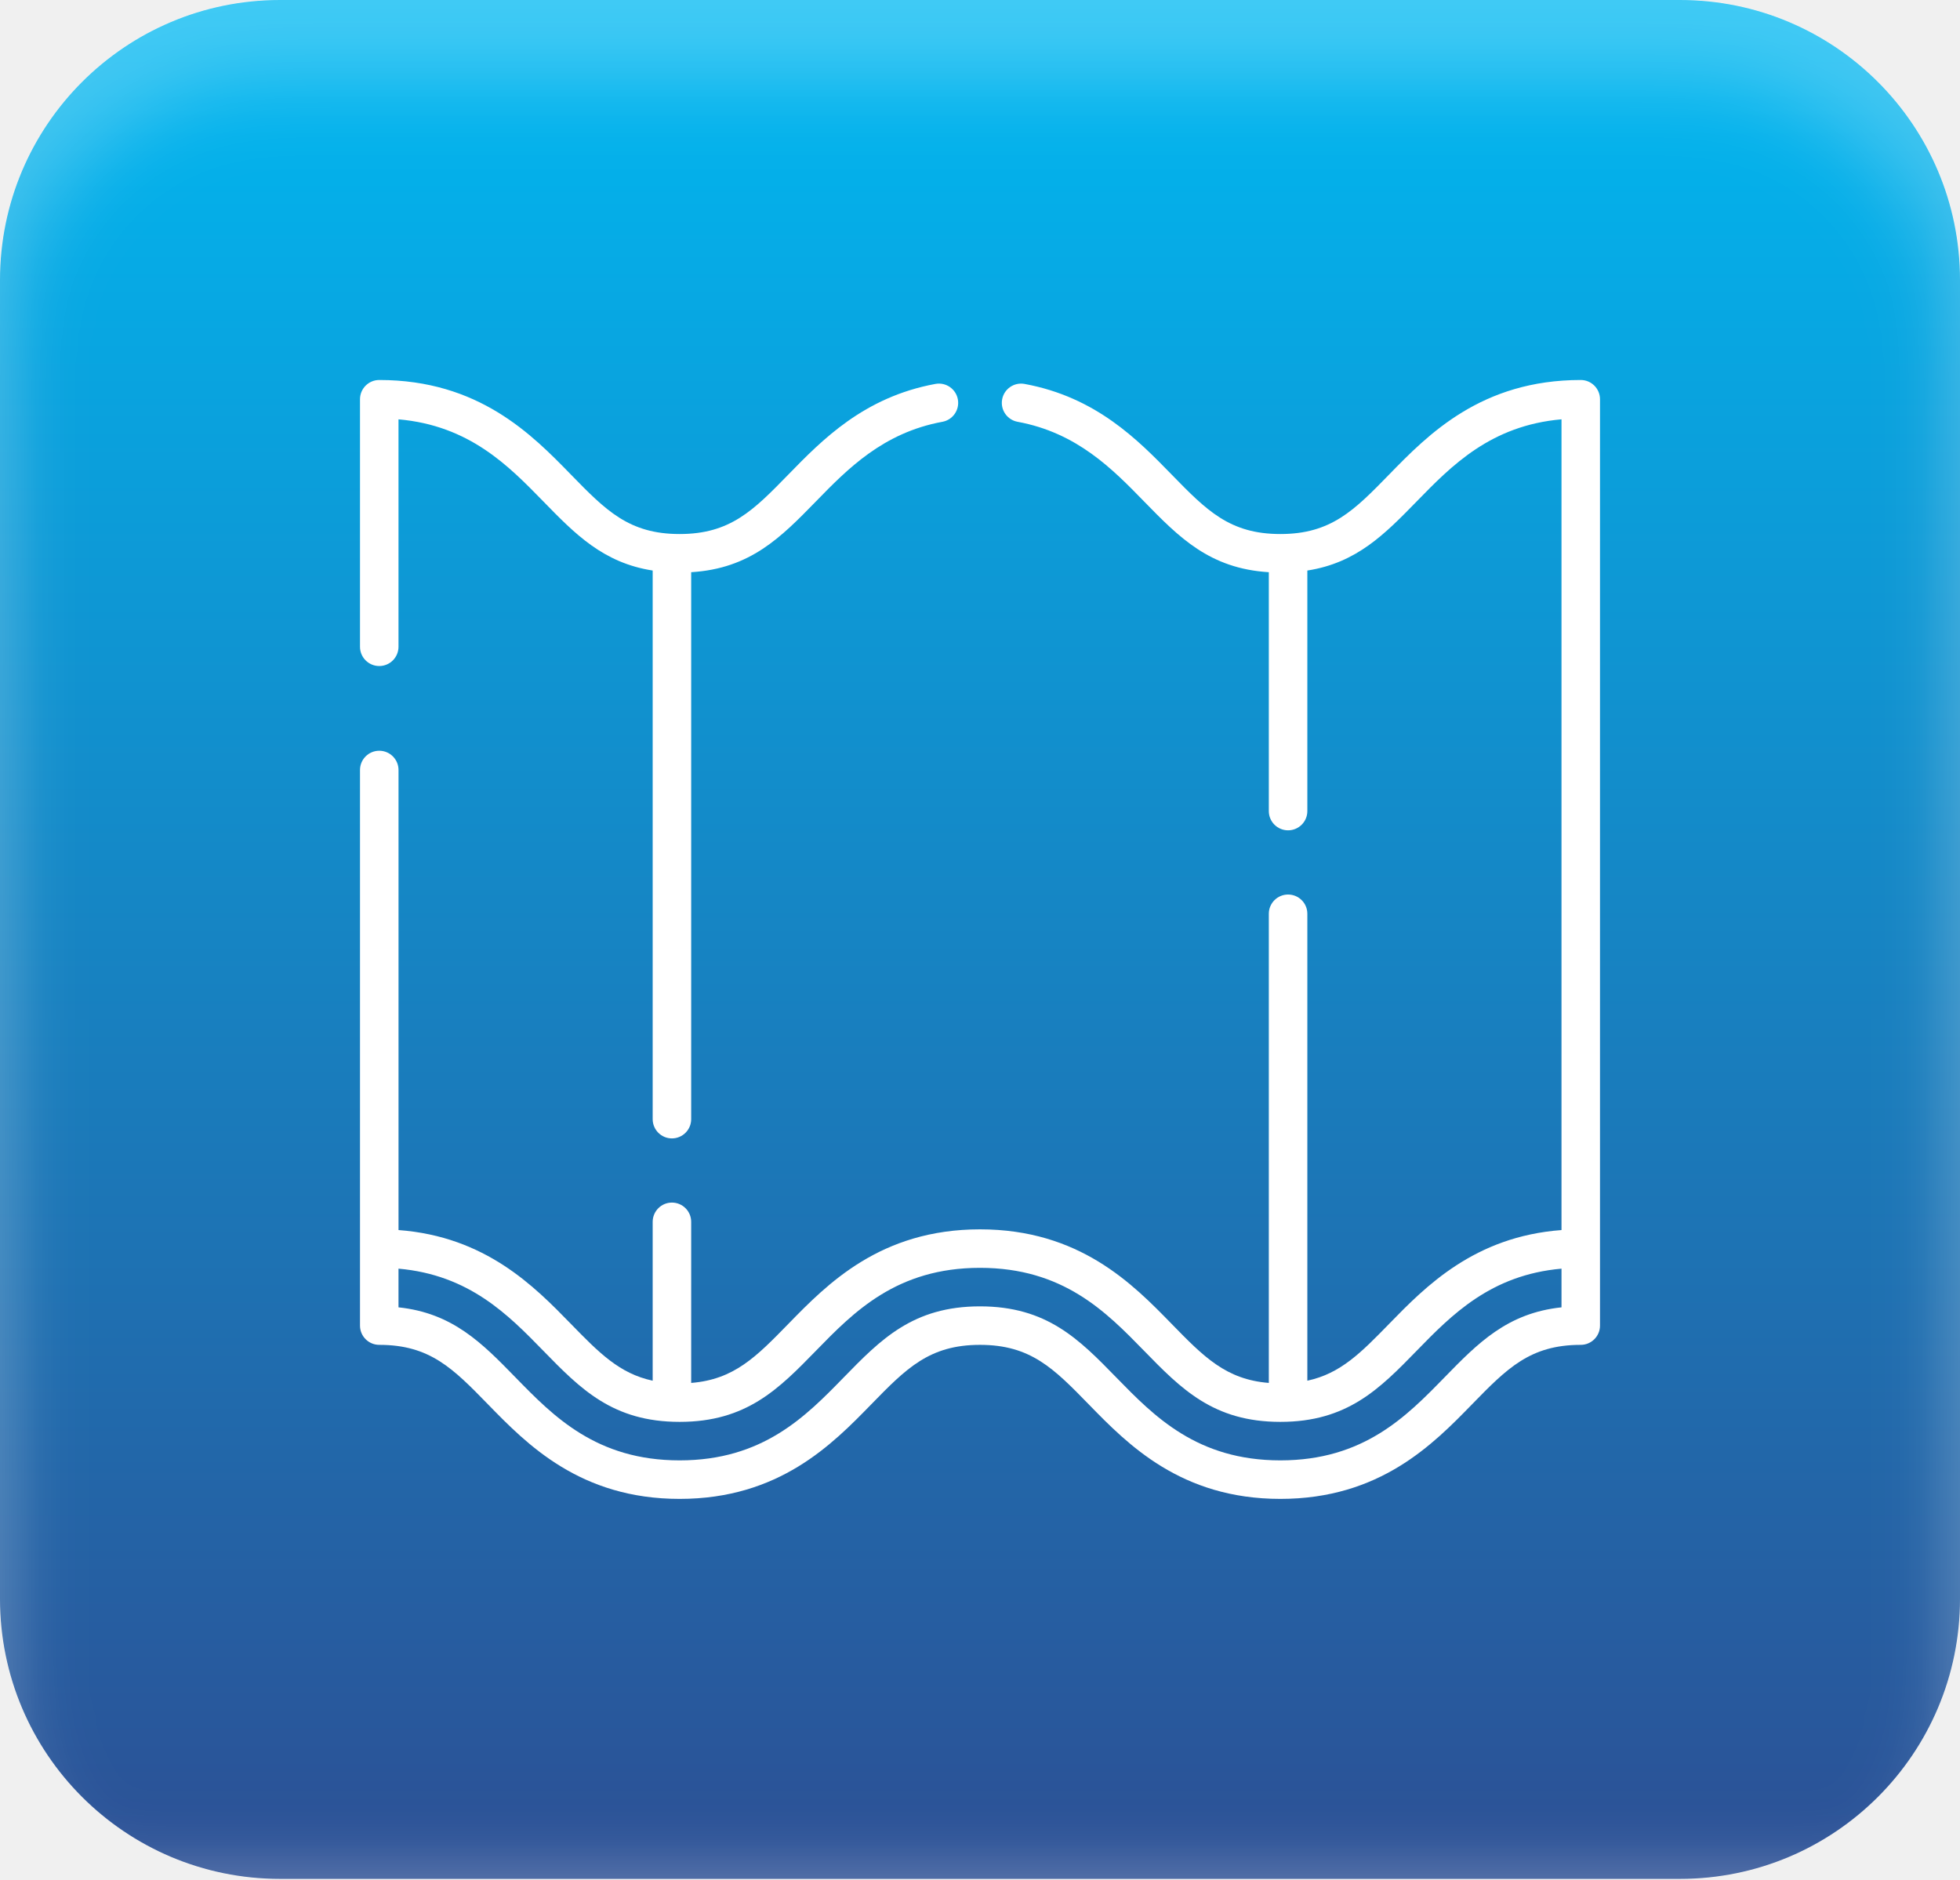
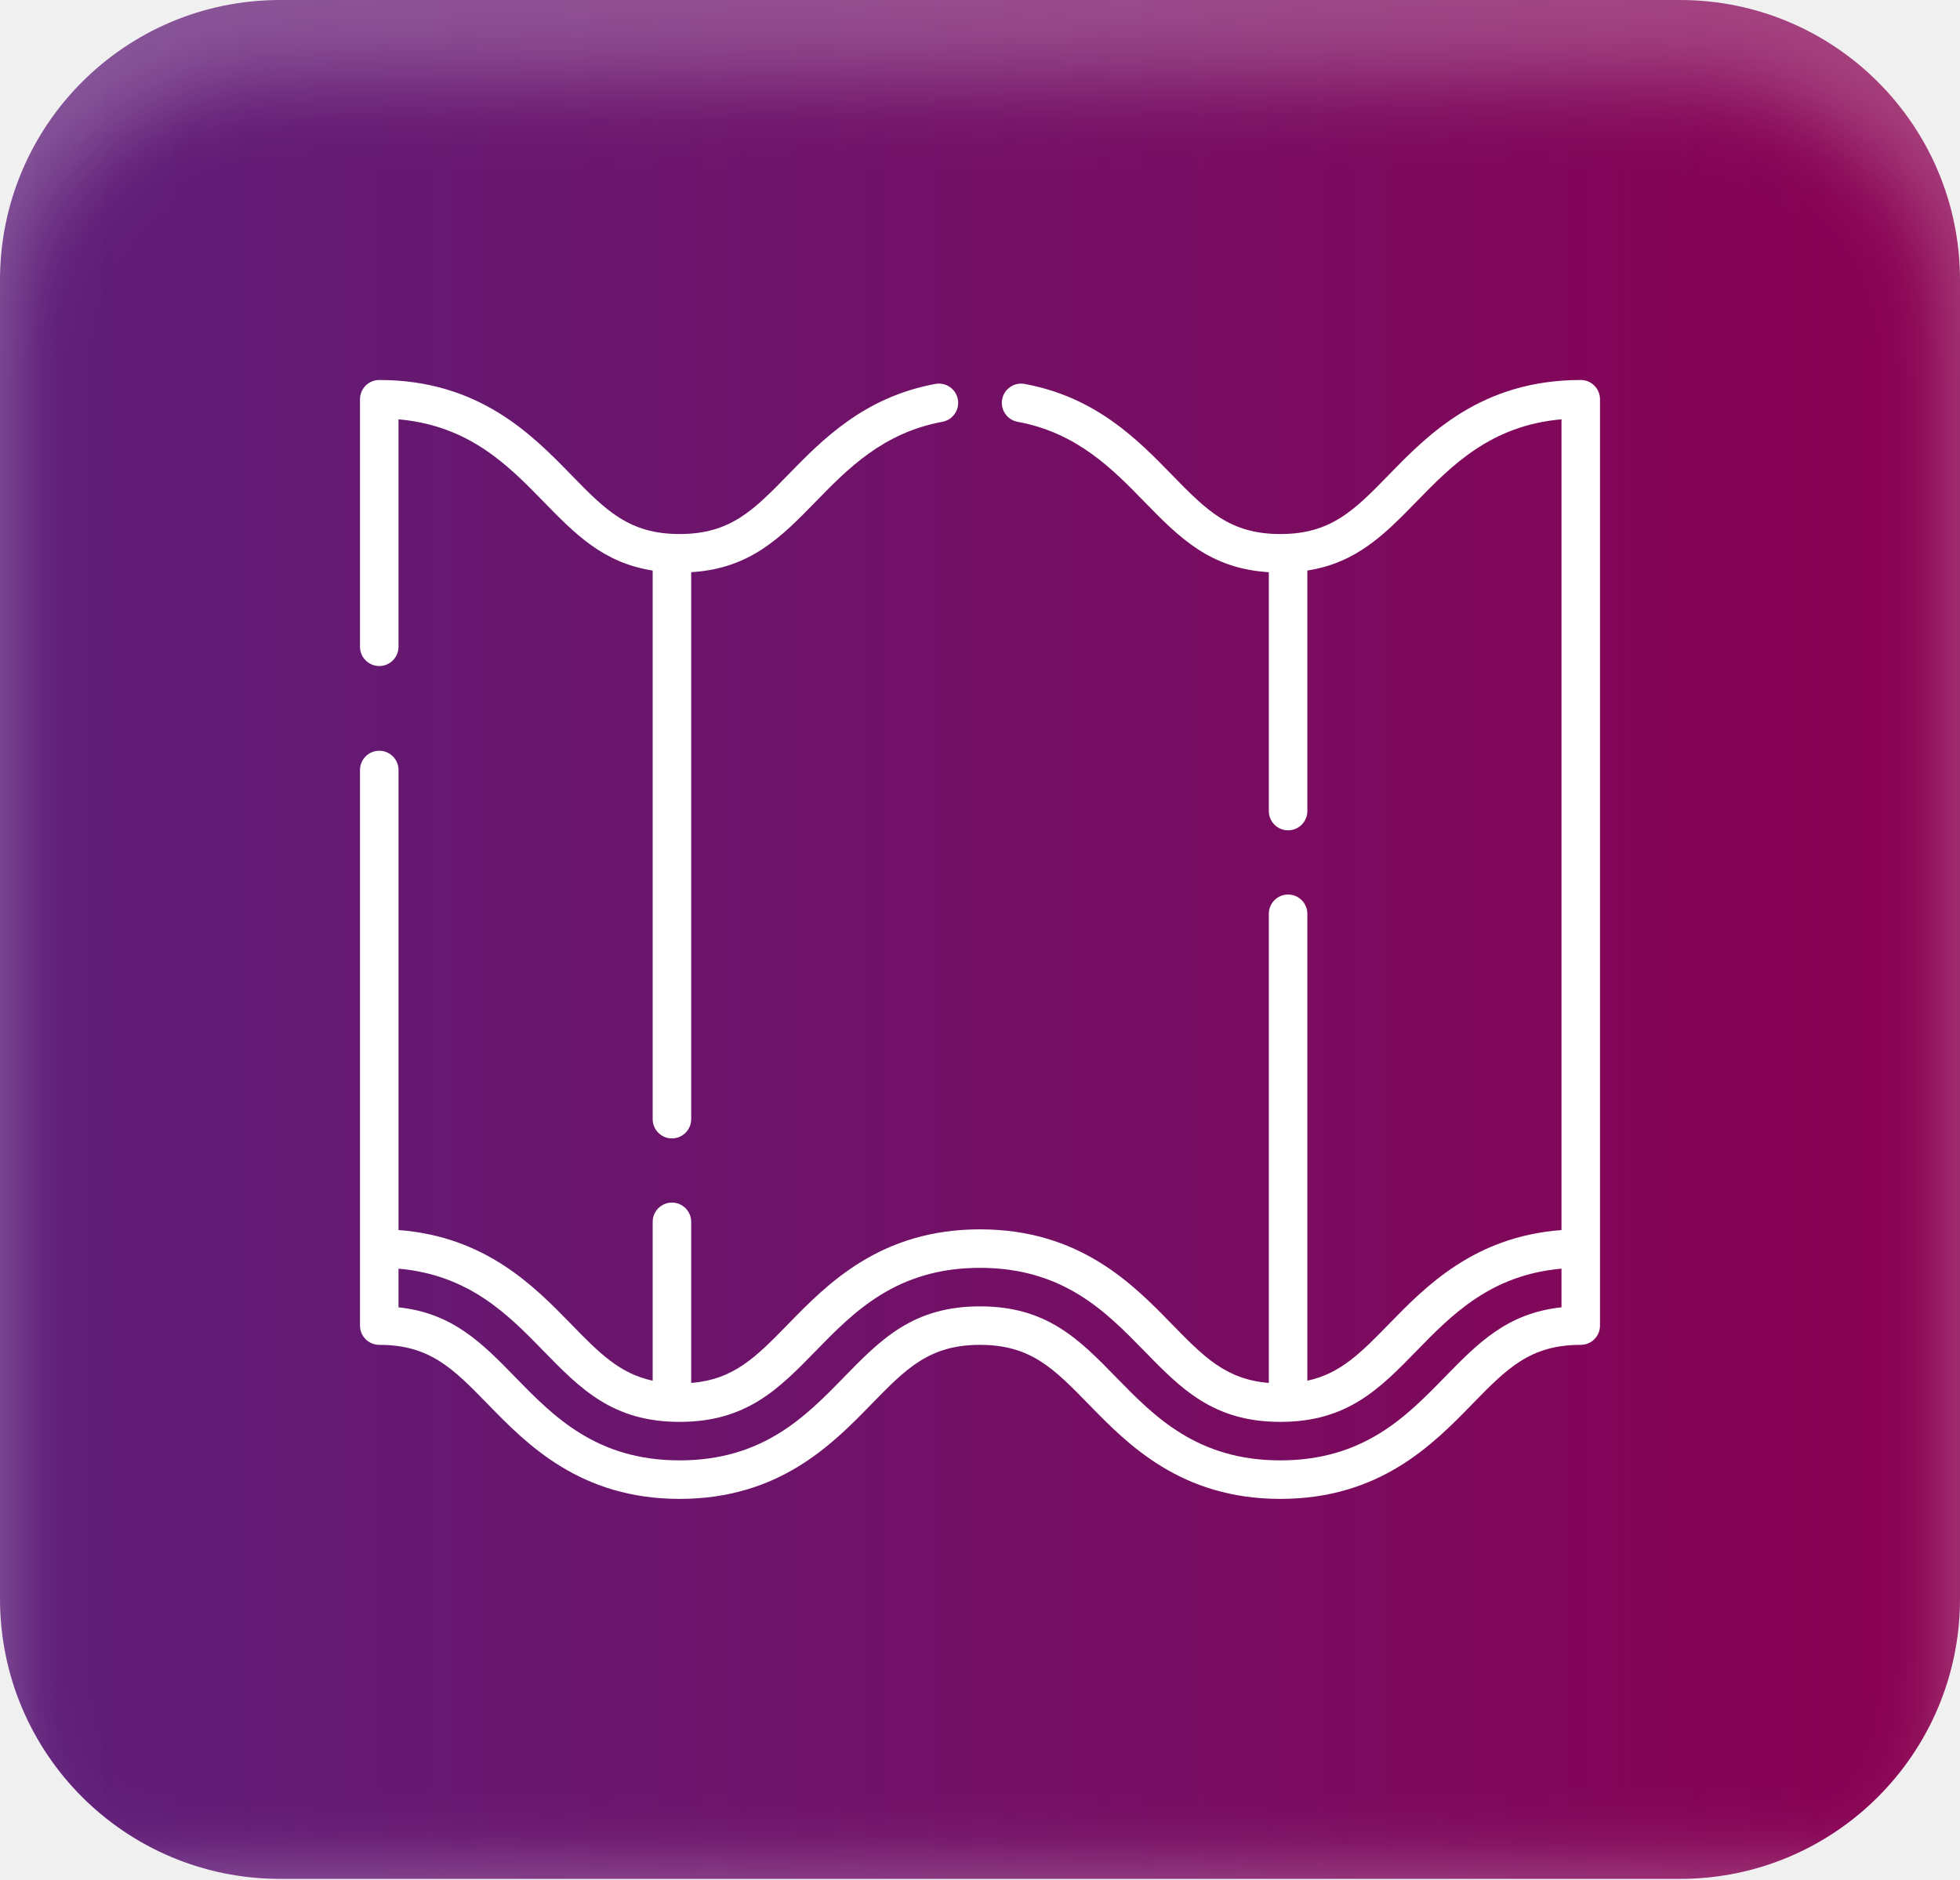
<svg xmlns="http://www.w3.org/2000/svg" width="98" height="94" viewBox="0 0 98 94" fill="none">
-   <g filter="url(#filter0_i_305_249)">
-     <rect width="98" height="93.946" rx="14" fill="url(#paint0_linear_305_249)" />
+   <g filter="url(#filter0_i_412_581)">
+     <rect width="98" height="93.946" rx="14" fill="url(#paint0_linear_412_581)" />
    <path d="M47.893 19.969C47.797 19.446 47.295 19.101 46.772 19.196C43.194 19.854 41.103 21.999 39.422 23.723C37.673 25.517 36.518 26.702 33.981 26.702C31.444 26.702 30.289 25.517 28.54 23.723C26.597 21.73 23.935 19 18.963 19C18.431 19 18 19.431 18 19.963V32.339C18 32.871 18.431 33.302 18.963 33.302C19.494 33.302 19.925 32.871 19.925 32.339V20.967C23.465 21.277 25.42 23.282 27.162 25.067C28.755 26.702 30.163 28.144 32.634 28.527V55.959C32.634 56.49 33.065 56.921 33.596 56.921C34.128 56.921 34.559 56.49 34.559 55.959V28.61C37.521 28.43 39.049 26.864 40.801 25.067C42.368 23.459 44.145 21.637 47.12 21.09C47.643 20.994 47.989 20.492 47.893 19.969Z" fill="white" />
    <path d="M79.037 19C74.065 19 71.403 21.73 69.46 23.723C67.711 25.517 66.555 26.702 64.019 26.702C61.481 26.702 60.326 25.517 58.577 23.723C56.897 21.999 54.805 19.854 51.228 19.197C50.705 19.101 50.203 19.447 50.107 19.969C50.011 20.492 50.357 20.994 50.88 21.09C53.854 21.637 55.631 23.459 57.198 25.067C58.951 26.864 60.479 28.43 63.441 28.61V40.555C63.441 41.086 63.872 41.517 64.404 41.517C64.936 41.517 65.367 41.086 65.367 40.555V28.527C67.837 28.144 69.245 26.701 70.839 25.067C72.58 23.281 74.535 21.277 78.075 20.966V61.504C73.714 61.829 71.274 64.33 69.46 66.19L69.46 66.191C68.054 67.632 67.031 68.68 65.367 69.036V45.689C65.367 45.158 64.936 44.727 64.404 44.727C63.873 44.727 63.441 45.158 63.441 45.689V69.147C61.296 68.977 60.188 67.842 58.577 66.191C56.634 64.198 53.972 61.468 49 61.468C44.027 61.468 41.366 64.198 39.422 66.191C37.812 67.842 36.704 68.977 34.559 69.147V61.093C34.559 60.561 34.128 60.13 33.596 60.13C33.065 60.13 32.634 60.562 32.634 61.093V69.036C30.969 68.681 29.946 67.633 28.54 66.191C26.726 64.33 24.286 61.829 19.926 61.504V38.501C19.926 37.969 19.494 37.538 18.963 37.538C18.431 37.538 18 37.969 18 38.501V66.281C18 66.813 18.431 67.244 18.963 67.244C21.5 67.244 22.655 68.429 24.404 70.223C26.347 72.216 29.009 74.946 33.981 74.946C38.954 74.946 41.615 72.216 43.558 70.223C45.307 68.429 46.462 67.244 48.999 67.244C51.536 67.244 52.692 68.429 54.441 70.223C56.384 72.216 59.046 74.946 64.018 74.946C68.991 74.946 71.653 72.216 73.596 70.223C75.345 68.429 76.5 67.244 79.037 67.244C79.569 67.244 80 66.813 80 66.281V19.963C80 19.431 79.569 19 79.037 19ZM78.075 65.368C75.361 65.654 73.892 67.161 72.217 68.879C70.324 70.82 68.179 73.02 64.018 73.02C59.858 73.02 57.712 70.82 55.819 68.879C53.957 66.968 52.348 65.319 48.999 65.319C45.651 65.319 44.042 66.969 42.18 68.879C40.287 70.82 38.142 73.02 33.981 73.02C29.82 73.02 27.675 70.82 25.782 68.879C24.108 67.161 22.638 65.654 19.925 65.368V63.434C23.465 63.745 25.42 65.749 27.161 67.535C29.024 69.445 30.633 71.095 33.981 71.095C37.33 71.095 38.938 69.445 40.801 67.535C42.694 65.594 44.839 63.393 48.999 63.393C53.16 63.393 55.305 65.594 57.198 67.535C59.061 69.445 60.669 71.095 64.018 71.095C67.367 71.095 68.976 69.445 70.838 67.535L70.838 67.535C72.579 65.749 74.534 63.745 78.075 63.434V65.368Z" fill="white" />
  </g>
  <defs>
-     <filter id="filter0_i_305_249" x="0" y="0" width="98" height="97.946" filterUnits="userSpaceOnUse" color-interpolation-filters="sRGB">
+     <filter id="filter0_i_412_581" x="0" y="0" width="98" height="97.945" filterUnits="userSpaceOnUse" color-interpolation-filters="sRGB">
      <feFlood flood-opacity="0" result="BackgroundImageFix" />
      <feBlend mode="normal" in="SourceGraphic" in2="BackgroundImageFix" result="shape" />
      <feColorMatrix in="SourceAlpha" type="matrix" values="0 0 0 0 0 0 0 0 0 0 0 0 0 0 0 0 0 0 127 0" result="hardAlpha" />
      <feOffset dy="4" />
      <feGaussianBlur stdDeviation="2" />
      <feComposite in2="hardAlpha" operator="arithmetic" k2="-1" k3="1" />
      <feColorMatrix type="matrix" values="0 0 0 0 1 0 0 0 0 1 0 0 0 0 1 0 0 0 0.25 0" />
-       <feBlend mode="normal" in2="shape" result="effect1_innerShadow_305_249" />
+       <feBlend mode="normal" in2="shape" result="effect1_innerShadow_412_581" />
    </filter>
-     <linearGradient id="paint0_linear_305_249" x1="49" y1="0" x2="49" y2="93.946" gradientUnits="userSpaceOnUse">
-       <stop stop-color="#00B9F2" />
-       <stop offset="1" stop-color="#2C4F94" />
+     <linearGradient id="paint0_linear_412_581" x1="0" y1="46.973" x2="98" y2="46.973" gradientUnits="userSpaceOnUse">
+       <stop stop-color="#5D1E79" />
+       <stop offset="0.6" stop-color="#770D62" />
+       <stop offset="1" stop-color="#8B0051" />
    </linearGradient>
  </defs>
</svg>
